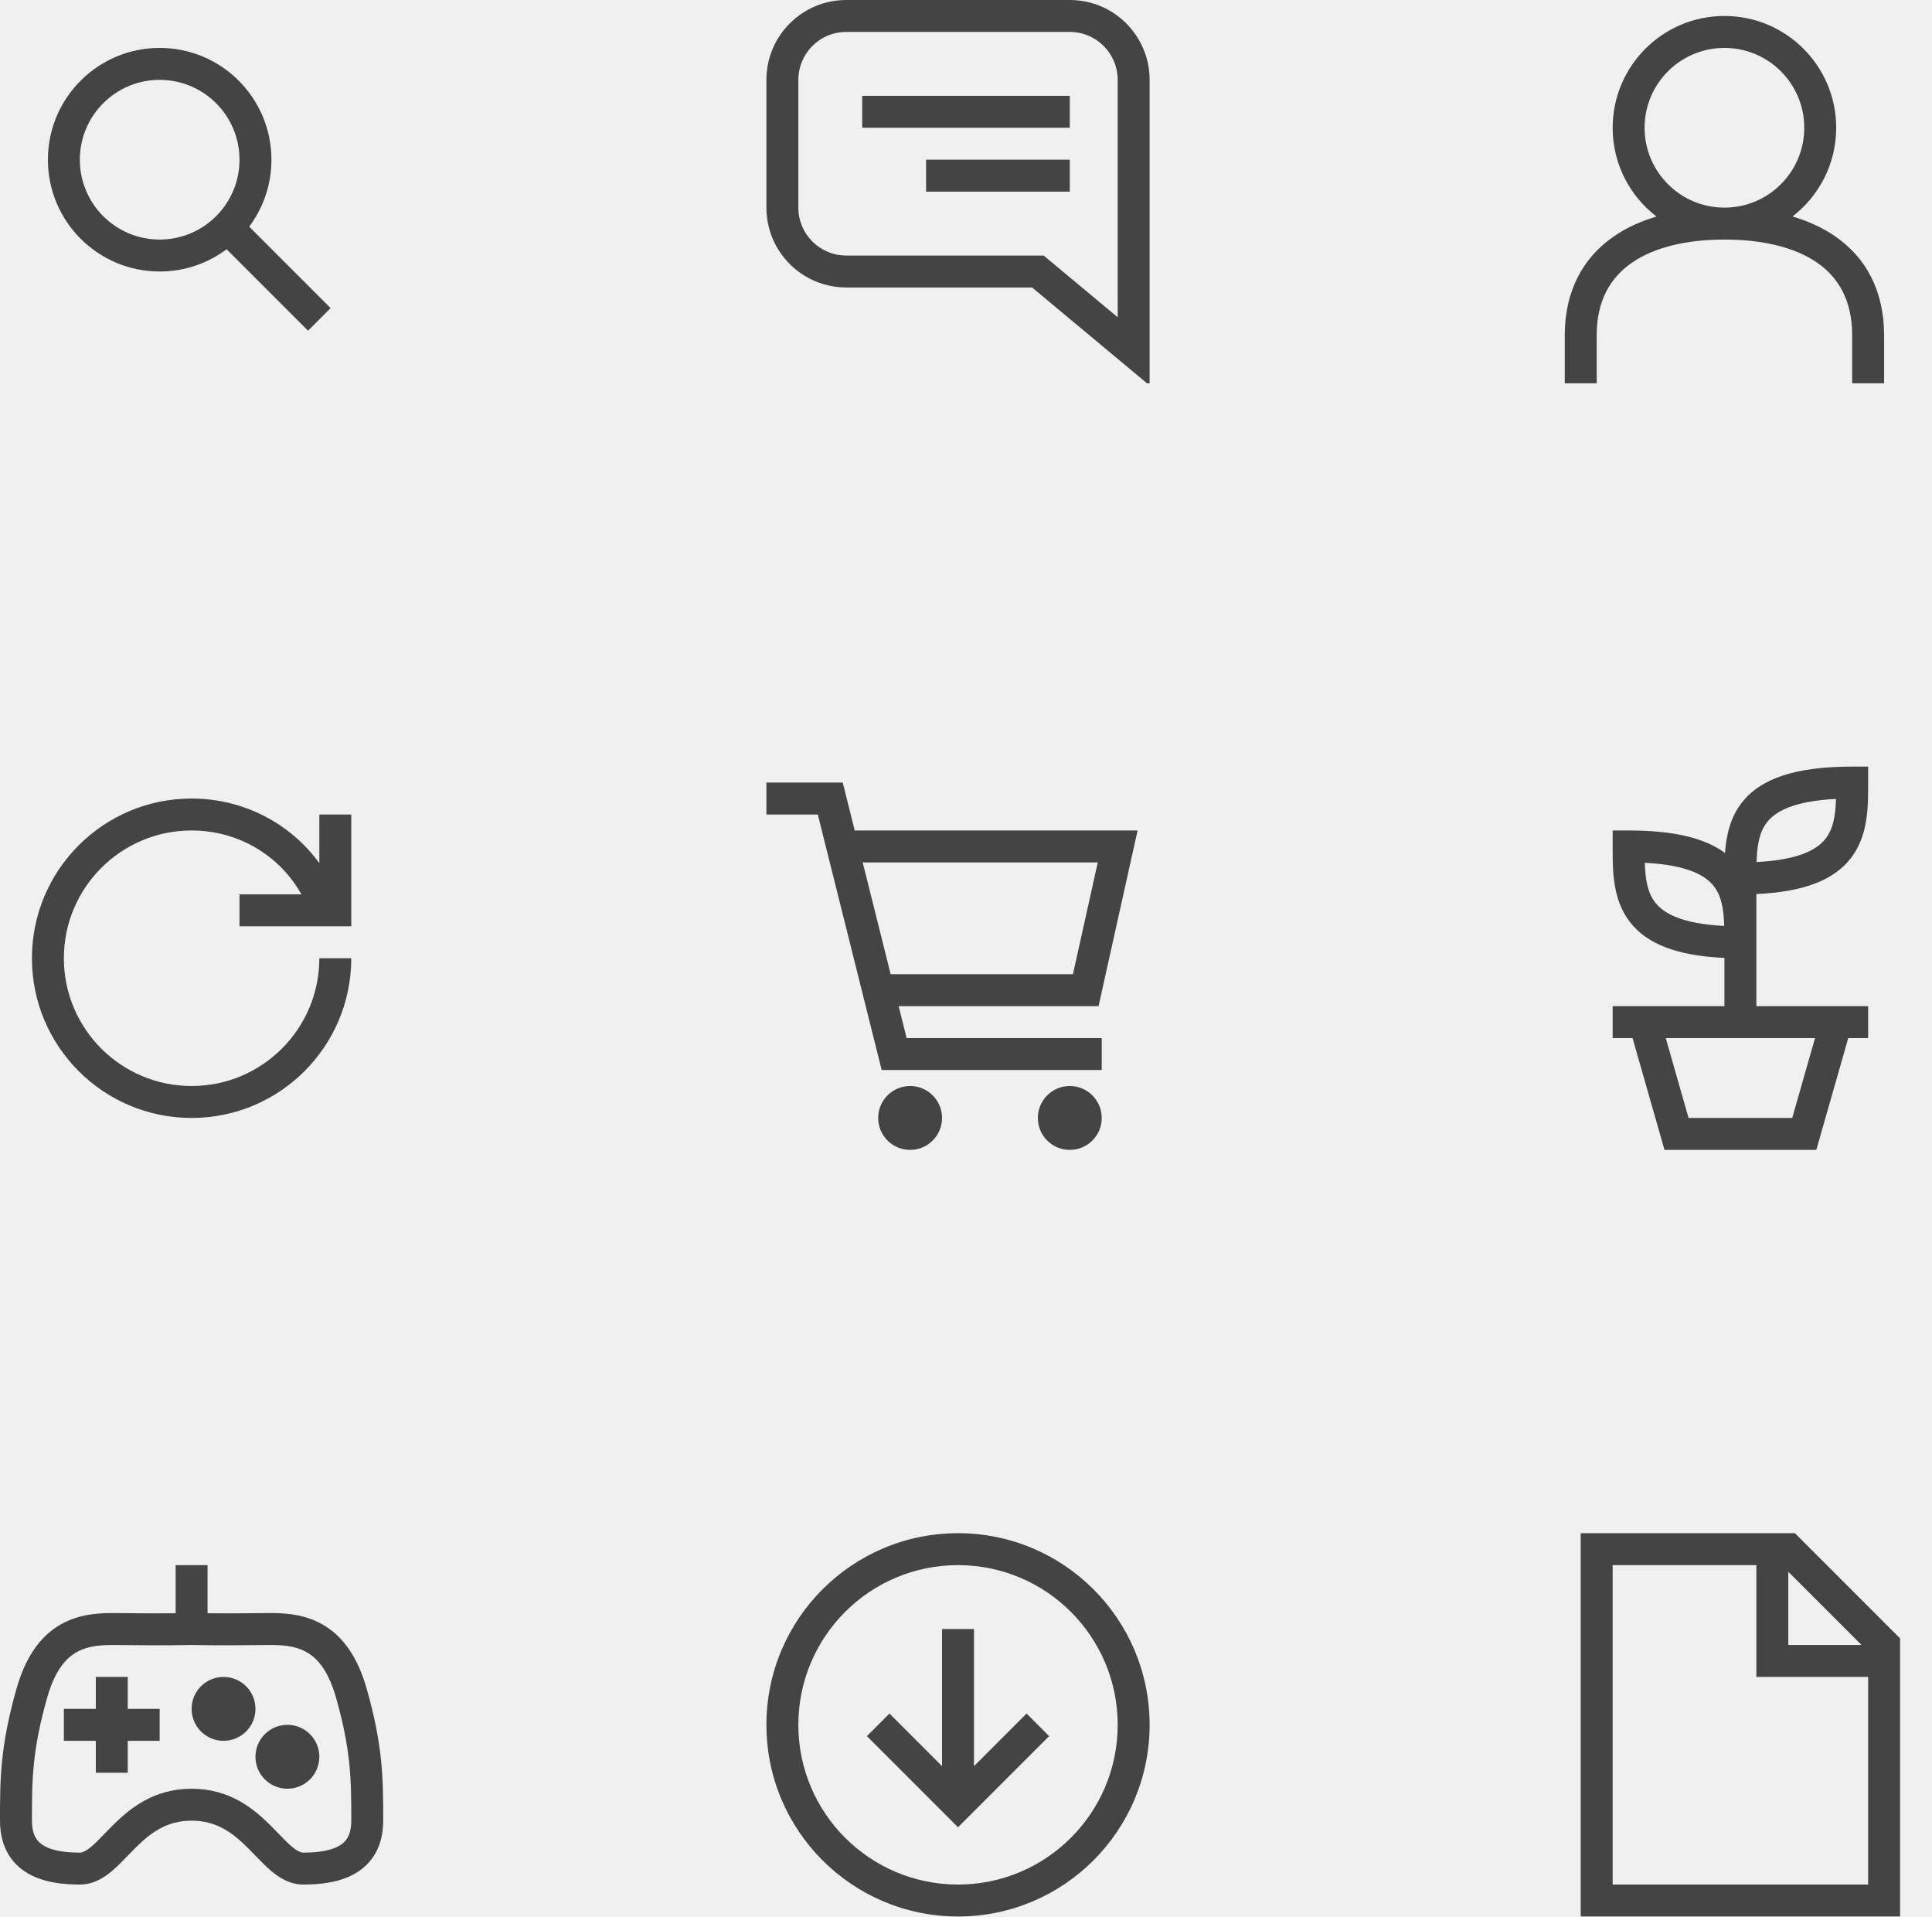
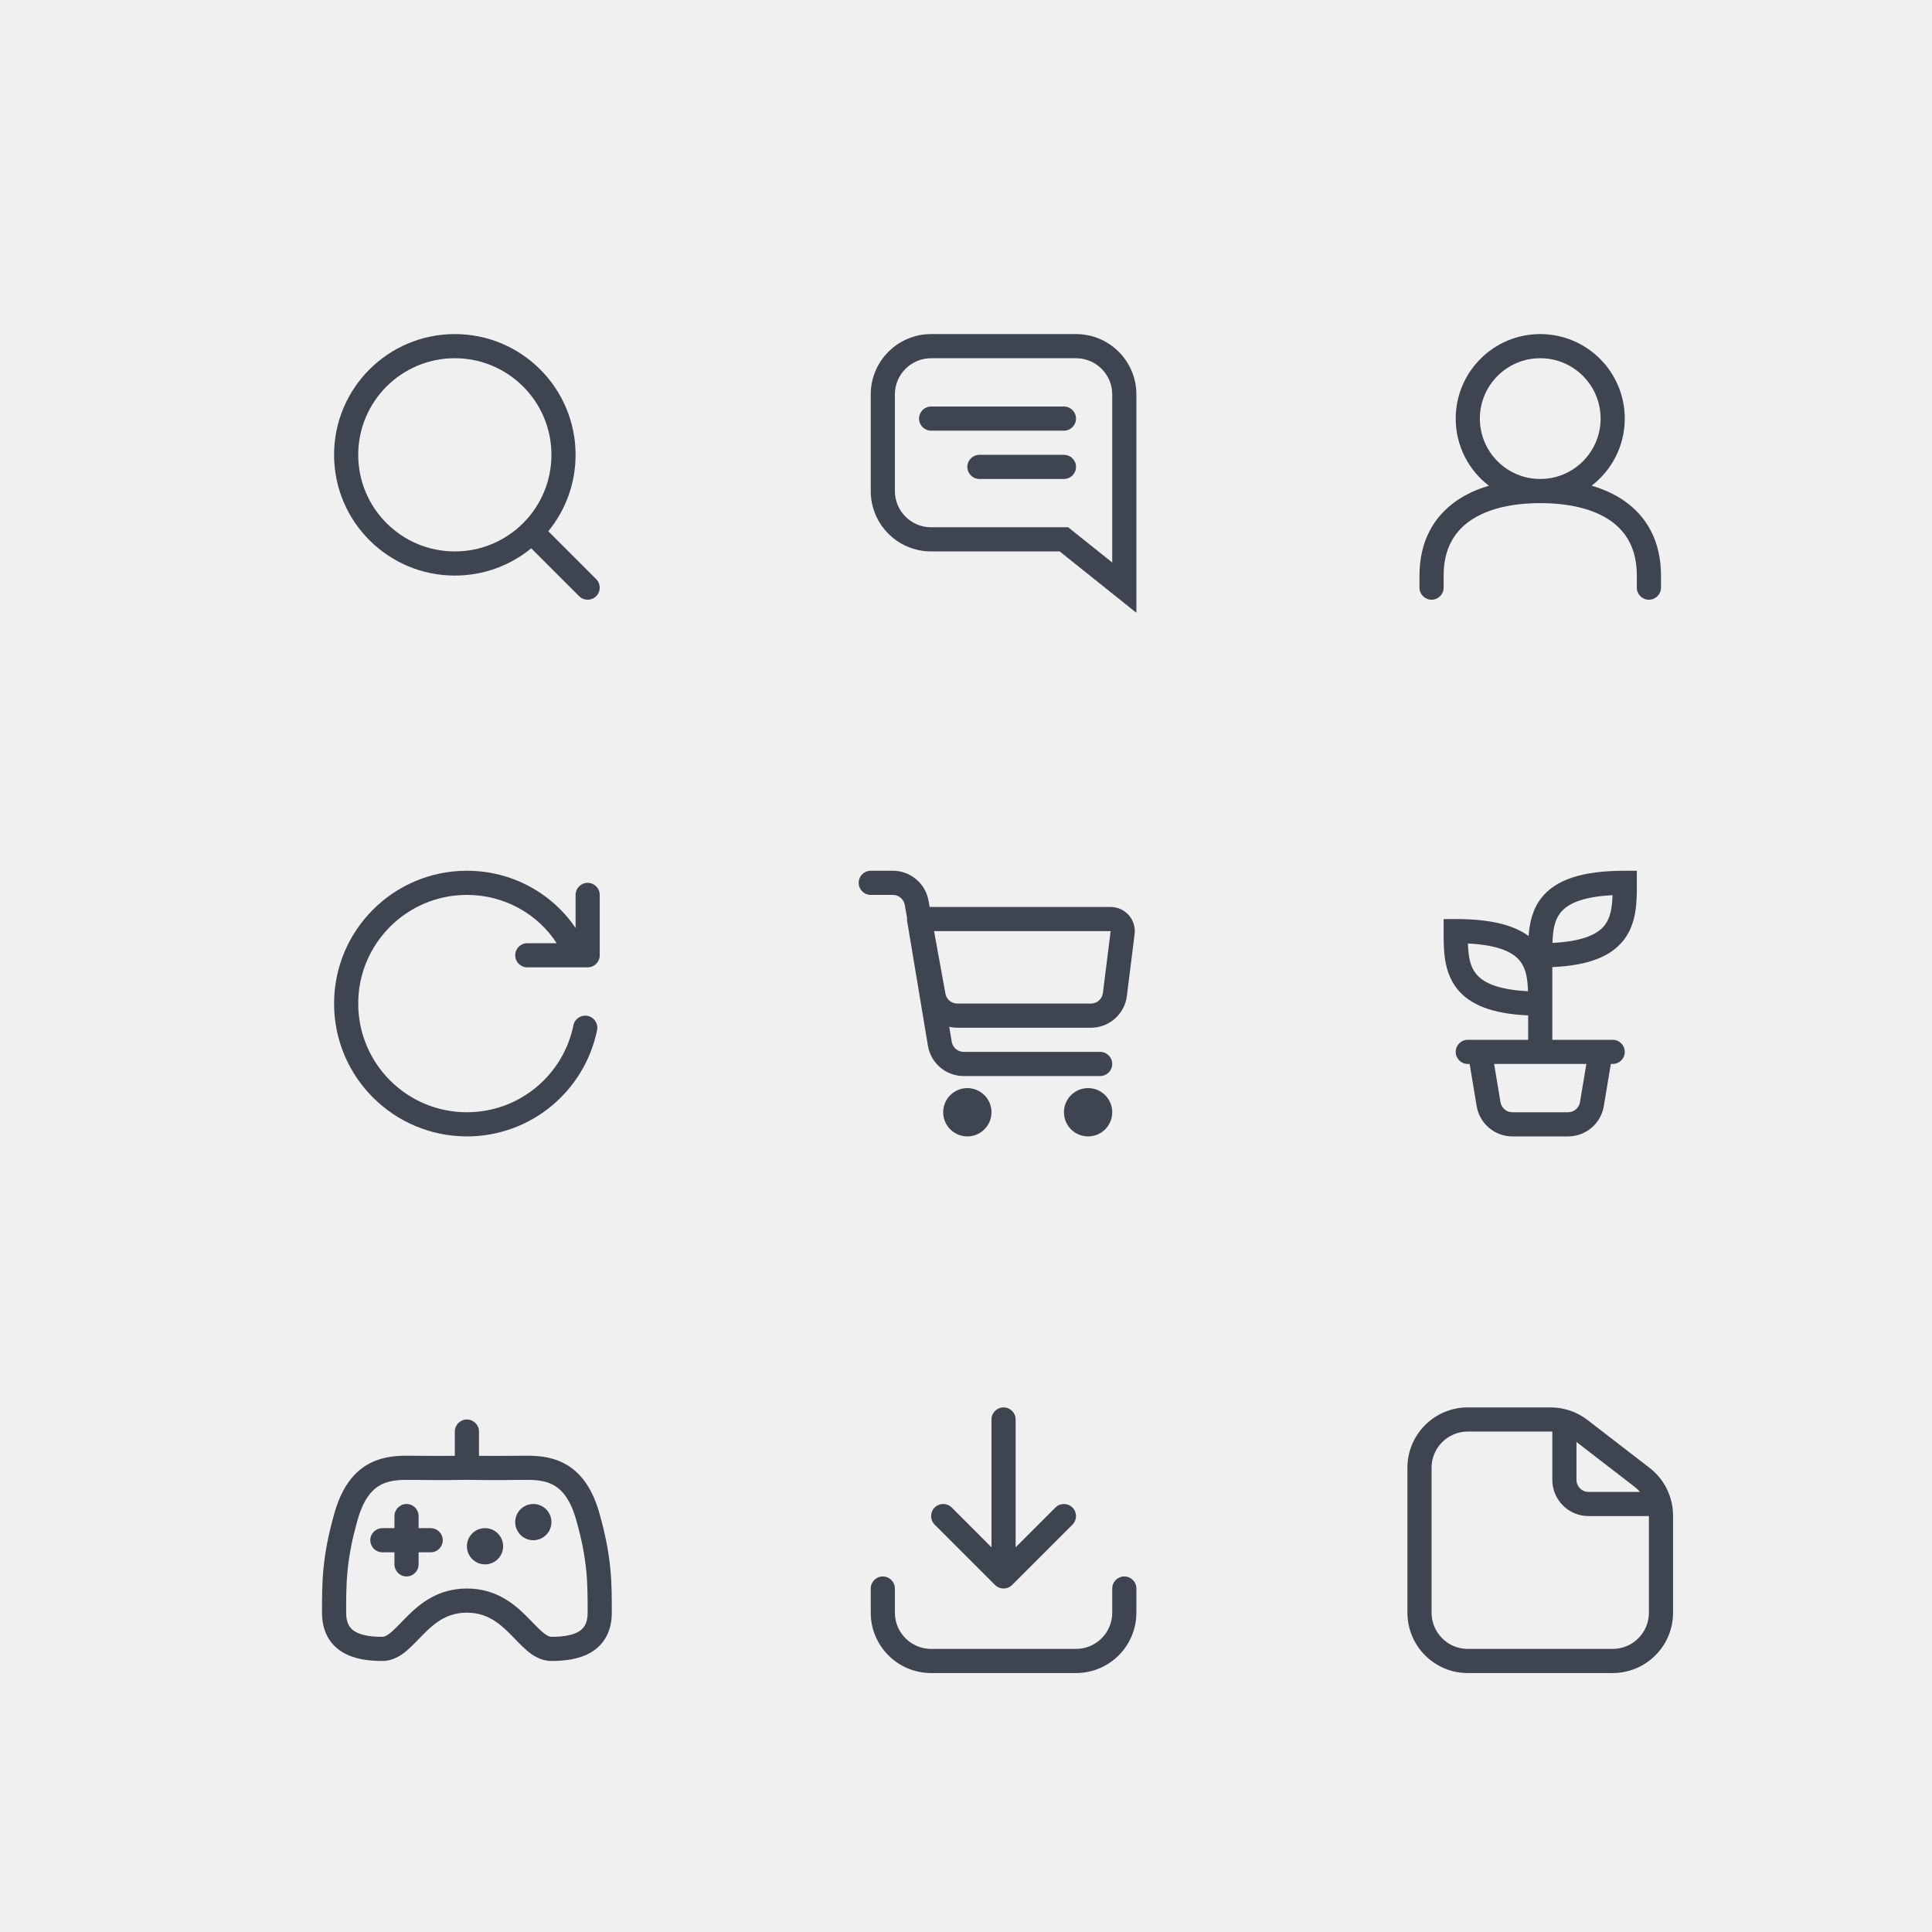
- <svg xmlns="http://www.w3.org/2000/svg" width="121" height="120" viewBox="0 0 121 120" fill="none">
-   <path fill-rule="evenodd" clip-rule="evenodd" d="M10 3C6.134 3 3 6.134 3 10C3 13.866 6.134 17 10 17C11.572 17 13.024 16.482 14.192 15.606L19.293 20.707L20.707 19.293L15.606 14.192C16.482 13.024 17 11.572 17 10C17 6.134 13.866 3 10 3ZM5 10C5 7.239 7.239 5 10 5C12.761 5 15 7.239 15 10C15 12.761 12.761 15 10 15C7.239 15 5 12.761 5 10Z" fill="#444444" />
-   <g clip-path="url(#clip0)">
-     <path fill-rule="evenodd" clip-rule="evenodd" d="M72 5C72 2.239 69.761 0 67 0H53C50.239 0 48 2.239 48 5V13C48 15.761 50.239 18 53 18H64.638L72 24.135V5ZM67 2C68.657 2 70 3.343 70 5V19.865L65.362 16H53C51.343 16 50 14.657 50 13V5C50 3.343 51.343 2 53 2H67ZM54 8H67V6H54V8ZM58 12H67V10H58V12Z" fill="#444444" />
-   </g>
-   <path fill-rule="evenodd" clip-rule="evenodd" d="M108 1C104.134 1 101 4.134 101 8C101 10.266 102.076 12.28 103.746 13.559C102.76 13.85 101.85 14.262 101.055 14.815C99.147 16.139 98 18.203 98 21V24H100V21C100 18.826 100.852 17.39 102.195 16.457C103.591 15.488 105.612 15 108 15C110.39 15 112.411 15.482 113.806 16.447C115.146 17.375 116 18.81 116 21V24H118V21C118 18.19 116.854 16.125 114.944 14.803C114.15 14.253 113.243 13.844 112.259 13.556C113.926 12.276 115 10.263 115 8C115 4.134 111.866 1 108 1ZM108 13C110.761 13 113 10.761 113 8C113 5.239 110.761 3 108 3C105.239 3 103 5.239 103 8C103 10.761 105.239 13 108 13Z" fill="#444444" />
-   <path d="M12 50C6.477 50 2 54.477 2 60C2 65.523 6.477 70 12 70C17.523 70 22 65.523 22 60H20C20 64.418 16.418 68 12 68C7.582 68 4 64.418 4 60C4 55.582 7.582 52 12 52C14.972 52 17.555 53.618 18.876 56H15V58H22V51H20V54.048C18.216 51.59 15.29 50 12 50Z" fill="#444444" />
-   <path fill-rule="evenodd" clip-rule="evenodd" d="M99 96V120H119V102.586L112.414 96H99ZM101 118V98H110V105H117V118H101ZM116.586 103L112 98.414V103H116.586Z" fill="#444444" />
-   <path fill-rule="evenodd" clip-rule="evenodd" d="M52 49H48V51H51.219L54.03 62.242L54.219 63L55.03 66.243L55.219 67H56H69V65H56.781L56.281 63H68H68.802L68.976 62.217L70.976 53.217L71.247 52H70H53.531L52.97 49.758L52.781 49H52ZM55.781 61L54.031 54H68.753L67.198 61H55.781ZM65 70C65 68.895 65.895 68 67 68C68.105 68 69 68.895 69 70C69 71.105 68.105 72 67 72C65.895 72 65 71.105 65 70ZM57 68C55.895 68 55 68.895 55 70C55 71.105 55.895 72 57 72C58.105 72 59 71.105 59 70C59 68.895 58.105 68 57 68Z" fill="#444444" />
-   <path fill-rule="evenodd" clip-rule="evenodd" d="M13 101.014V98H11V101.014C9.722 101.027 8.758 101.016 7.995 101.008H7.995H7.995C7.619 101.004 7.292 101 7 101C5.933 101 4.7 101.129 3.584 101.846C2.448 102.577 1.584 103.816 1.038 105.725C0 109.359 0 111.468 0 114C0 115.576 0.664 116.67 1.746 117.301C2.733 117.877 3.955 118 5 118C5.855 118 6.524 117.567 7.03 117.137C7.36 116.857 7.717 116.488 8.049 116.145L8.049 116.145L8.049 116.145L8.049 116.145L8.049 116.144L8.049 116.144C8.198 115.991 8.341 115.843 8.475 115.709C9.422 114.769 10.428 114 12 114C13.572 114 14.578 114.769 15.525 115.709C15.659 115.843 15.803 115.991 15.951 116.145L15.951 116.145L15.951 116.145L15.951 116.145C16.283 116.488 16.64 116.857 16.97 117.137C17.476 117.567 18.145 118 19 118C20.046 118 21.267 117.877 22.254 117.301C23.336 116.67 24 115.576 24 114C24 111.468 24 109.359 22.962 105.725C22.416 103.816 21.552 102.577 20.416 101.846C19.3 101.129 18.067 101 17 101C16.708 101 16.381 101.004 16.005 101.008H16.005H16.005C15.242 101.016 14.278 101.027 13 101.014ZM2.962 106.275C3.416 104.684 4.052 103.923 4.666 103.529C5.3 103.121 6.067 103 7 103C7.266 103 7.576 103.003 7.939 103.007L7.939 103.007C8.888 103.018 10.195 103.032 12 103C13.805 103.032 15.112 103.018 16.061 103.007L16.061 103.007C16.424 103.003 16.735 103 17 103C17.933 103 18.7 103.121 19.334 103.529C19.948 103.923 20.584 104.684 21.038 106.275C22 109.64 22 111.531 22 113.997V114C22 114.924 21.664 115.33 21.246 115.574C20.733 115.873 19.954 116 19 116C18.855 116 18.642 115.933 18.265 115.613C18.007 115.394 17.771 115.149 17.487 114.854L17.487 114.854C17.323 114.684 17.143 114.498 16.934 114.291C15.867 113.231 14.374 112 12 112C9.626 112 8.133 113.231 7.066 114.291C6.857 114.498 6.677 114.684 6.513 114.854L6.513 114.854L6.513 114.854L6.513 114.854L6.513 114.854L6.513 114.854C6.229 115.149 5.993 115.394 5.735 115.613C5.358 115.933 5.145 116 5 116C4.045 116 3.267 115.873 2.754 115.574C2.336 115.33 2 114.924 2 114V113.997C2 111.531 2 109.64 2.962 106.275ZM16 110C16 108.895 16.895 108 18 108C19.105 108 20 108.895 20 110C20 111.105 19.105 112 18 112C16.895 112 16 111.105 16 110ZM14 105C12.895 105 12 105.895 12 107C12 108.105 12.895 109 14 109C15.105 109 16 108.105 16 107C16 105.895 15.105 105 14 105ZM6 109H4V107H6V105H8V107H10V109H8V111H6V109Z" fill="#444444" />
-   <path fill-rule="evenodd" clip-rule="evenodd" d="M114.336 52.511C113.816 53.179 112.689 53.843 110.013 53.976C110.049 52.914 110.183 52.108 110.665 51.489C111.184 50.821 112.311 50.157 114.987 50.024C114.951 51.086 114.818 51.892 114.336 52.511ZM116 48C112.415 48 110.255 48.758 109.086 50.261C108.35 51.208 108.112 52.341 108.036 53.408C106.768 52.471 104.827 52 102 52H101V53L101 53.136C100.999 54.531 100.997 56.34 102.086 57.739C103.142 59.097 105.007 59.846 108 59.979V63H101V65H102.246L104.039 71.275L104.246 72H105H113H113.754L113.962 71.275L115.754 65H117V63H110V60V59L110 58.864V58.863V58.863V58.862C110 58.77 110 58.676 110 58.58V55.979C112.993 55.846 114.859 55.097 115.915 53.739C117.003 52.34 117.001 50.531 117 49.136L117 49V48H116ZM105.754 70L104.326 65H113.674L112.246 70H105.754ZM103.013 54.024C103.049 55.086 103.183 55.892 103.665 56.511C104.184 57.179 105.311 57.843 107.987 57.976C107.951 56.914 107.818 56.108 107.336 55.489C106.816 54.821 105.689 54.157 103.013 54.024Z" fill="#444444" />
-   <path fill-rule="evenodd" clip-rule="evenodd" d="M48 108C48 114.627 53.373 120 60 120C66.627 120 72 114.627 72 108C72 101.373 66.627 96 60 96C53.373 96 48 101.373 48 108ZM60 118C54.477 118 50 113.523 50 108C50 102.477 54.477 98 60 98C65.523 98 70 102.477 70 108C70 113.523 65.523 118 60 118ZM61 110.586L64.293 107.293L65.707 108.707L60.707 113.707L60 114.414L59.293 113.707L54.293 108.707L55.707 107.293L59 110.586V102H61V110.586Z" fill="#444444" />
-   <defs>
-     <clipPath id="clip0">
-       <rect width="24" height="24" fill="white" transform="translate(48)" />
-     </clipPath>
-   </defs>
+ <svg xmlns="http://www.w3.org/2000/svg" width="120" height="120" viewBox="0 0 120 120" fill="none">
+   <path fill-rule="evenodd" clip-rule="evenodd" d="M28.25 20.75C32.392 20.75 35.75 24.108 35.75 28.25C35.75 30.051 35.115 31.703 34.057 32.996L37.03 35.97C37.323 36.263 37.323 36.737 37.03 37.03C36.737 37.323 36.263 37.323 35.97 37.03L32.996 34.057C31.703 35.115 30.051 35.75 28.25 35.75C24.108 35.75 20.75 32.392 20.75 28.25C20.75 24.108 24.108 20.75 28.25 20.75ZM28.25 22.25C24.936 22.25 22.25 24.936 22.25 28.25C22.25 31.564 24.936 34.25 28.25 34.25C31.564 34.25 34.25 31.564 34.25 28.25C34.25 24.936 31.564 22.25 28.25 22.25Z" fill="#3E4550" />
+   <path d="M66.083 28.25C66.498 28.25 66.833 28.586 66.833 29C66.833 29.414 66.498 29.75 66.083 29.75H60.833C60.419 29.75 60.083 29.414 60.083 29C60.083 28.586 60.419 28.25 60.833 28.25H66.083Z" fill="#3E4550" />
+   <path d="M66.083 25.25C66.498 25.25 66.833 25.586 66.833 26C66.833 26.414 66.498 26.75 66.083 26.75H57.833C57.419 26.75 57.083 26.414 57.083 26C57.083 25.586 57.419 25.25 57.833 25.25H66.083Z" fill="#3E4550" />
+   <path fill-rule="evenodd" clip-rule="evenodd" d="M66.833 20.75C68.904 20.75 70.583 22.429 70.583 24.5V38.061L65.82 34.25H57.833C55.762 34.25 54.083 32.571 54.083 30.5V24.5C54.083 22.429 55.762 20.75 57.833 20.75H66.833ZM57.833 22.25C56.591 22.25 55.583 23.257 55.583 24.5V30.5C55.583 31.743 56.591 32.75 57.833 32.75H66.346L66.552 32.914L69.083 34.938V24.5C69.083 23.257 68.076 22.25 66.833 22.25H57.833Z" fill="#3E4550" />
+   <path fill-rule="evenodd" clip-rule="evenodd" d="M95.667 20.75C98.566 20.75 100.917 23.101 100.917 26C100.917 27.698 100.109 29.207 98.859 30.167C99.597 30.383 100.279 30.689 100.875 31.102C102.307 32.093 103.167 33.643 103.167 35.75V36.5C103.167 36.914 102.831 37.25 102.417 37.25C102.002 37.25 101.667 36.914 101.667 36.5V35.75C101.667 34.107 101.026 33.032 100.021 32.335C98.975 31.611 97.46 31.25 95.667 31.25C93.876 31.25 92.36 31.616 91.313 32.343C90.306 33.042 89.667 34.12 89.667 35.75V36.5C89.667 36.914 89.331 37.25 88.917 37.25C88.502 37.25 88.167 36.914 88.167 36.5V35.75C88.167 33.652 89.027 32.104 90.458 31.111C91.055 30.696 91.738 30.388 92.478 30.17C91.225 29.21 90.417 27.7 90.417 26C90.417 23.101 92.767 20.75 95.667 20.75ZM95.667 22.25C93.596 22.25 91.917 23.929 91.917 26C91.917 28.071 93.596 29.75 95.667 29.75C97.738 29.75 99.417 28.071 99.417 26C99.417 23.929 97.738 22.25 95.667 22.25Z" fill="#3E4550" />
+   <path d="M29 54.084C31.809 54.084 34.296 55.49 35.75 57.639V55.584C35.75 55.17 36.086 54.834 36.5 54.834C36.914 54.834 37.25 55.17 37.25 55.584V59.334C37.25 59.748 36.914 60.084 36.5 60.084H32.75C32.336 60.084 32 59.748 32 59.334C32 58.92 32.336 58.584 32.75 58.584H34.576C33.407 56.781 31.347 55.584 29 55.584C25.272 55.584 22.25 58.606 22.25 62.334C22.25 66.062 25.272 69.084 29 69.084C32.265 69.084 34.99 66.765 35.615 63.685C35.698 63.279 36.093 63.016 36.499 63.099C36.905 63.181 37.168 63.578 37.085 63.983C36.321 67.749 32.992 70.584 29 70.584C24.444 70.584 20.75 66.89 20.75 62.334C20.75 57.778 24.444 54.084 29 54.084Z" fill="#3E4550" />
+   <path d="M60.083 67.584C60.912 67.584 61.583 68.255 61.583 69.084C61.583 69.913 60.912 70.584 60.083 70.584C59.255 70.584 58.583 69.913 58.583 69.084C58.583 68.255 59.255 67.584 60.083 67.584Z" fill="#3E4550" />
+   <path d="M67.583 67.584C68.412 67.584 69.083 68.255 69.083 69.084C69.083 69.913 68.412 70.584 67.583 70.584C66.755 70.584 66.083 69.913 66.083 69.084C66.083 68.255 66.755 67.584 67.583 67.584Z" fill="#3E4550" />
+   <path fill-rule="evenodd" clip-rule="evenodd" d="M55.457 54.084C56.544 54.084 57.475 54.861 57.67 55.931L57.743 56.334H68.984C69.886 56.334 70.584 57.125 70.472 58.02L69.992 61.863C69.851 62.989 68.894 63.834 67.759 63.834H59.46C59.288 63.834 59.121 63.814 58.959 63.778L59.114 64.707C59.175 65.069 59.487 65.334 59.854 65.334H68.333C68.748 65.334 69.083 65.67 69.083 66.084C69.083 66.498 68.748 66.834 68.333 66.834H59.854C58.754 66.834 57.816 66.039 57.635 64.954L56.344 57.207C56.331 57.135 56.33 57.063 56.338 56.993L56.194 56.2C56.129 55.843 55.819 55.584 55.457 55.584H54.083C53.669 55.584 53.333 55.248 53.333 54.834C53.333 54.42 53.669 54.084 54.083 54.084H55.457ZM58.722 61.718C58.787 62.075 59.098 62.334 59.46 62.334H67.759C68.137 62.334 68.456 62.052 68.503 61.677L68.984 57.834H58.016L58.722 61.718Z" fill="#3E4550" />
+   <path fill-rule="evenodd" clip-rule="evenodd" d="M101.667 54.936C101.668 55.982 101.669 57.339 100.852 58.388C100.06 59.407 98.661 59.969 96.417 60.068V64.584H100.167C100.581 64.584 100.917 64.92 100.917 65.334C100.917 65.748 100.581 66.084 100.167 66.084H100.052L99.615 68.704C99.434 69.789 98.496 70.584 97.396 70.584H93.937C92.838 70.584 91.899 69.789 91.718 68.704L91.282 66.084H91.167C90.752 66.084 90.417 65.748 90.417 65.334C90.417 64.92 90.752 64.584 91.167 64.584H94.917V63.068C92.672 62.969 91.273 62.407 90.481 61.388C89.665 60.339 89.666 58.982 89.667 57.936V57.084H90.417C92.537 57.084 93.993 57.437 94.944 58.139C95.001 57.34 95.179 56.489 95.731 55.779C96.608 54.653 98.228 54.084 100.917 54.084H101.667V54.936ZM93.198 68.457C93.258 68.819 93.571 69.084 93.937 69.084H97.396C97.763 69.084 98.075 68.819 98.136 68.457L98.531 66.084H92.802L93.198 68.457ZM91.176 58.602C91.203 59.398 91.303 60.002 91.665 60.467C92.055 60.968 92.9 61.467 94.907 61.566C94.88 60.77 94.78 60.166 94.419 59.701C94.029 59.2 93.183 58.701 91.176 58.602ZM100.157 55.602C98.15 55.701 97.305 56.2 96.915 56.701C96.553 57.166 96.453 57.77 96.426 58.566C98.433 58.467 99.279 57.968 99.669 57.467C100.03 57.002 100.13 56.398 100.157 55.602Z" fill="#3E4550" />
+   <path d="M25.25 93.416C25.664 93.416 26 93.752 26 94.166V94.916H26.75C27.164 94.916 27.5 95.252 27.5 95.666C27.5 96.08 27.164 96.416 26.75 96.416H26V97.166C26 97.58 25.664 97.916 25.25 97.916C24.836 97.916 24.5 97.58 24.5 97.166V96.416H23.75C23.336 96.416 23 96.08 23 95.666C23 95.252 23.336 94.916 23.75 94.916H24.5V94.166C24.5 93.752 24.836 93.416 25.25 93.416Z" fill="#3E4550" />
+   <path d="M30.125 94.916C30.746 94.916 31.25 95.42 31.25 96.041C31.25 96.662 30.746 97.166 30.125 97.166C29.504 97.166 29 96.662 29 96.041C29 95.42 29.504 94.916 30.125 94.916Z" fill="#3E4550" />
+   <path d="M33.125 93.416C33.746 93.416 34.25 93.92 34.25 94.541C34.25 95.162 33.746 95.666 33.125 95.666C32.504 95.666 32 95.162 32 94.541C32 93.92 32.504 93.416 33.125 93.416Z" fill="#3E4550" />
+   <path fill-rule="evenodd" clip-rule="evenodd" d="M29 88.166C29.414 88.166 29.75 88.502 29.75 88.916V90.424C31.18 90.438 32.086 90.416 32.75 90.416C33.55 90.416 34.475 90.513 35.312 91.051C36.164 91.599 36.812 92.528 37.221 93.96C38 96.685 38 98.267 38 100.166C38 101.348 37.502 102.169 36.69 102.642C35.951 103.074 35.034 103.166 34.25 103.166C33.609 103.166 33.107 102.841 32.727 102.519C32.369 102.215 31.97 101.772 31.644 101.448C30.934 100.743 30.179 100.166 29 100.166C27.821 100.166 27.066 100.743 26.356 101.448C26.03 101.772 25.631 102.215 25.273 102.519C24.893 102.841 24.391 103.166 23.75 103.166C22.966 103.166 22.049 103.074 21.31 102.642C20.498 102.169 20 101.348 20 100.166C20 98.267 20 96.685 20.779 93.96C21.188 92.528 21.836 91.599 22.688 91.051C23.525 90.513 24.45 90.416 25.25 90.416C25.914 90.416 26.82 90.438 28.25 90.424V88.916C28.25 88.502 28.586 88.166 29 88.166ZM32.75 91.916C32.031 91.916 30.872 91.949 29 91.916C27.128 91.949 25.969 91.916 25.25 91.916C24.551 91.916 23.975 92.007 23.5 92.312C23.039 92.608 22.562 93.179 22.221 94.372C21.5 96.897 21.5 98.315 21.5 100.166C21.5 100.859 21.752 101.163 22.065 101.346C22.451 101.571 23.034 101.666 23.75 101.666C23.859 101.666 24.018 101.616 24.302 101.375C24.605 101.117 24.87 100.81 25.299 100.384C26.099 99.589 27.22 98.666 29 98.666C30.78 98.666 31.901 99.589 32.701 100.384C33.13 100.81 33.395 101.117 33.699 101.375C33.982 101.616 34.141 101.666 34.25 101.666C34.966 101.666 35.549 101.571 35.935 101.346C36.248 101.163 36.5 100.859 36.5 100.166C36.5 98.315 36.5 96.897 35.779 94.372C35.438 93.179 34.961 92.608 34.501 92.312C34.025 92.007 33.449 91.916 32.75 91.916Z" fill="#3E4550" />
+   <path d="M69.833 97.916C70.248 97.916 70.583 98.252 70.583 98.666V100.166C70.583 102.237 68.904 103.916 66.833 103.916H57.833C55.762 103.916 54.083 102.237 54.083 100.166V98.666C54.083 98.252 54.419 97.916 54.833 97.916C55.248 97.916 55.583 98.252 55.583 98.666V100.166C55.583 101.409 56.591 102.416 57.833 102.416H66.833C68.076 102.416 69.083 101.409 69.083 100.166V98.666C69.083 98.252 69.419 97.916 69.833 97.916Z" fill="#3E4550" />
+   <path d="M62.333 87.416C62.748 87.416 63.083 87.752 63.083 88.166V96.106L65.553 93.636C65.846 93.343 66.321 93.343 66.614 93.636C66.906 93.929 66.906 94.403 66.614 94.696L62.864 98.446C62.571 98.739 62.096 98.739 61.803 98.446L58.053 94.696C57.76 94.403 57.76 93.929 58.053 93.636C58.346 93.343 58.821 93.343 59.114 93.636L61.583 96.106V88.166C61.583 87.752 61.919 87.416 62.333 87.416Z" fill="#3E4550" />
+   <path fill-rule="evenodd" clip-rule="evenodd" d="M96.311 87.416C97.139 87.416 97.945 87.691 98.602 88.197L102.457 91.171C103.377 91.881 103.917 92.978 103.917 94.14V100.166C103.917 102.237 102.238 103.916 100.167 103.916H91.167C89.096 103.916 87.417 102.237 87.417 100.166V91.166C87.417 89.095 89.096 87.416 91.167 87.416H96.311ZM91.167 88.916C89.924 88.916 88.917 89.923 88.917 91.166V100.166C88.917 101.409 89.924 102.416 91.167 102.416H100.167C101.409 102.416 102.417 101.409 102.417 100.166V94.166H98.667C97.424 94.166 96.417 93.159 96.417 91.916V88.92C96.381 88.918 96.346 88.916 96.311 88.916H91.167ZM97.917 91.916C97.917 92.33 98.252 92.666 98.667 92.666H101.864C101.768 92.555 101.66 92.451 101.541 92.359L97.917 89.563V91.916Z" fill="#3E4550" />
</svg>
